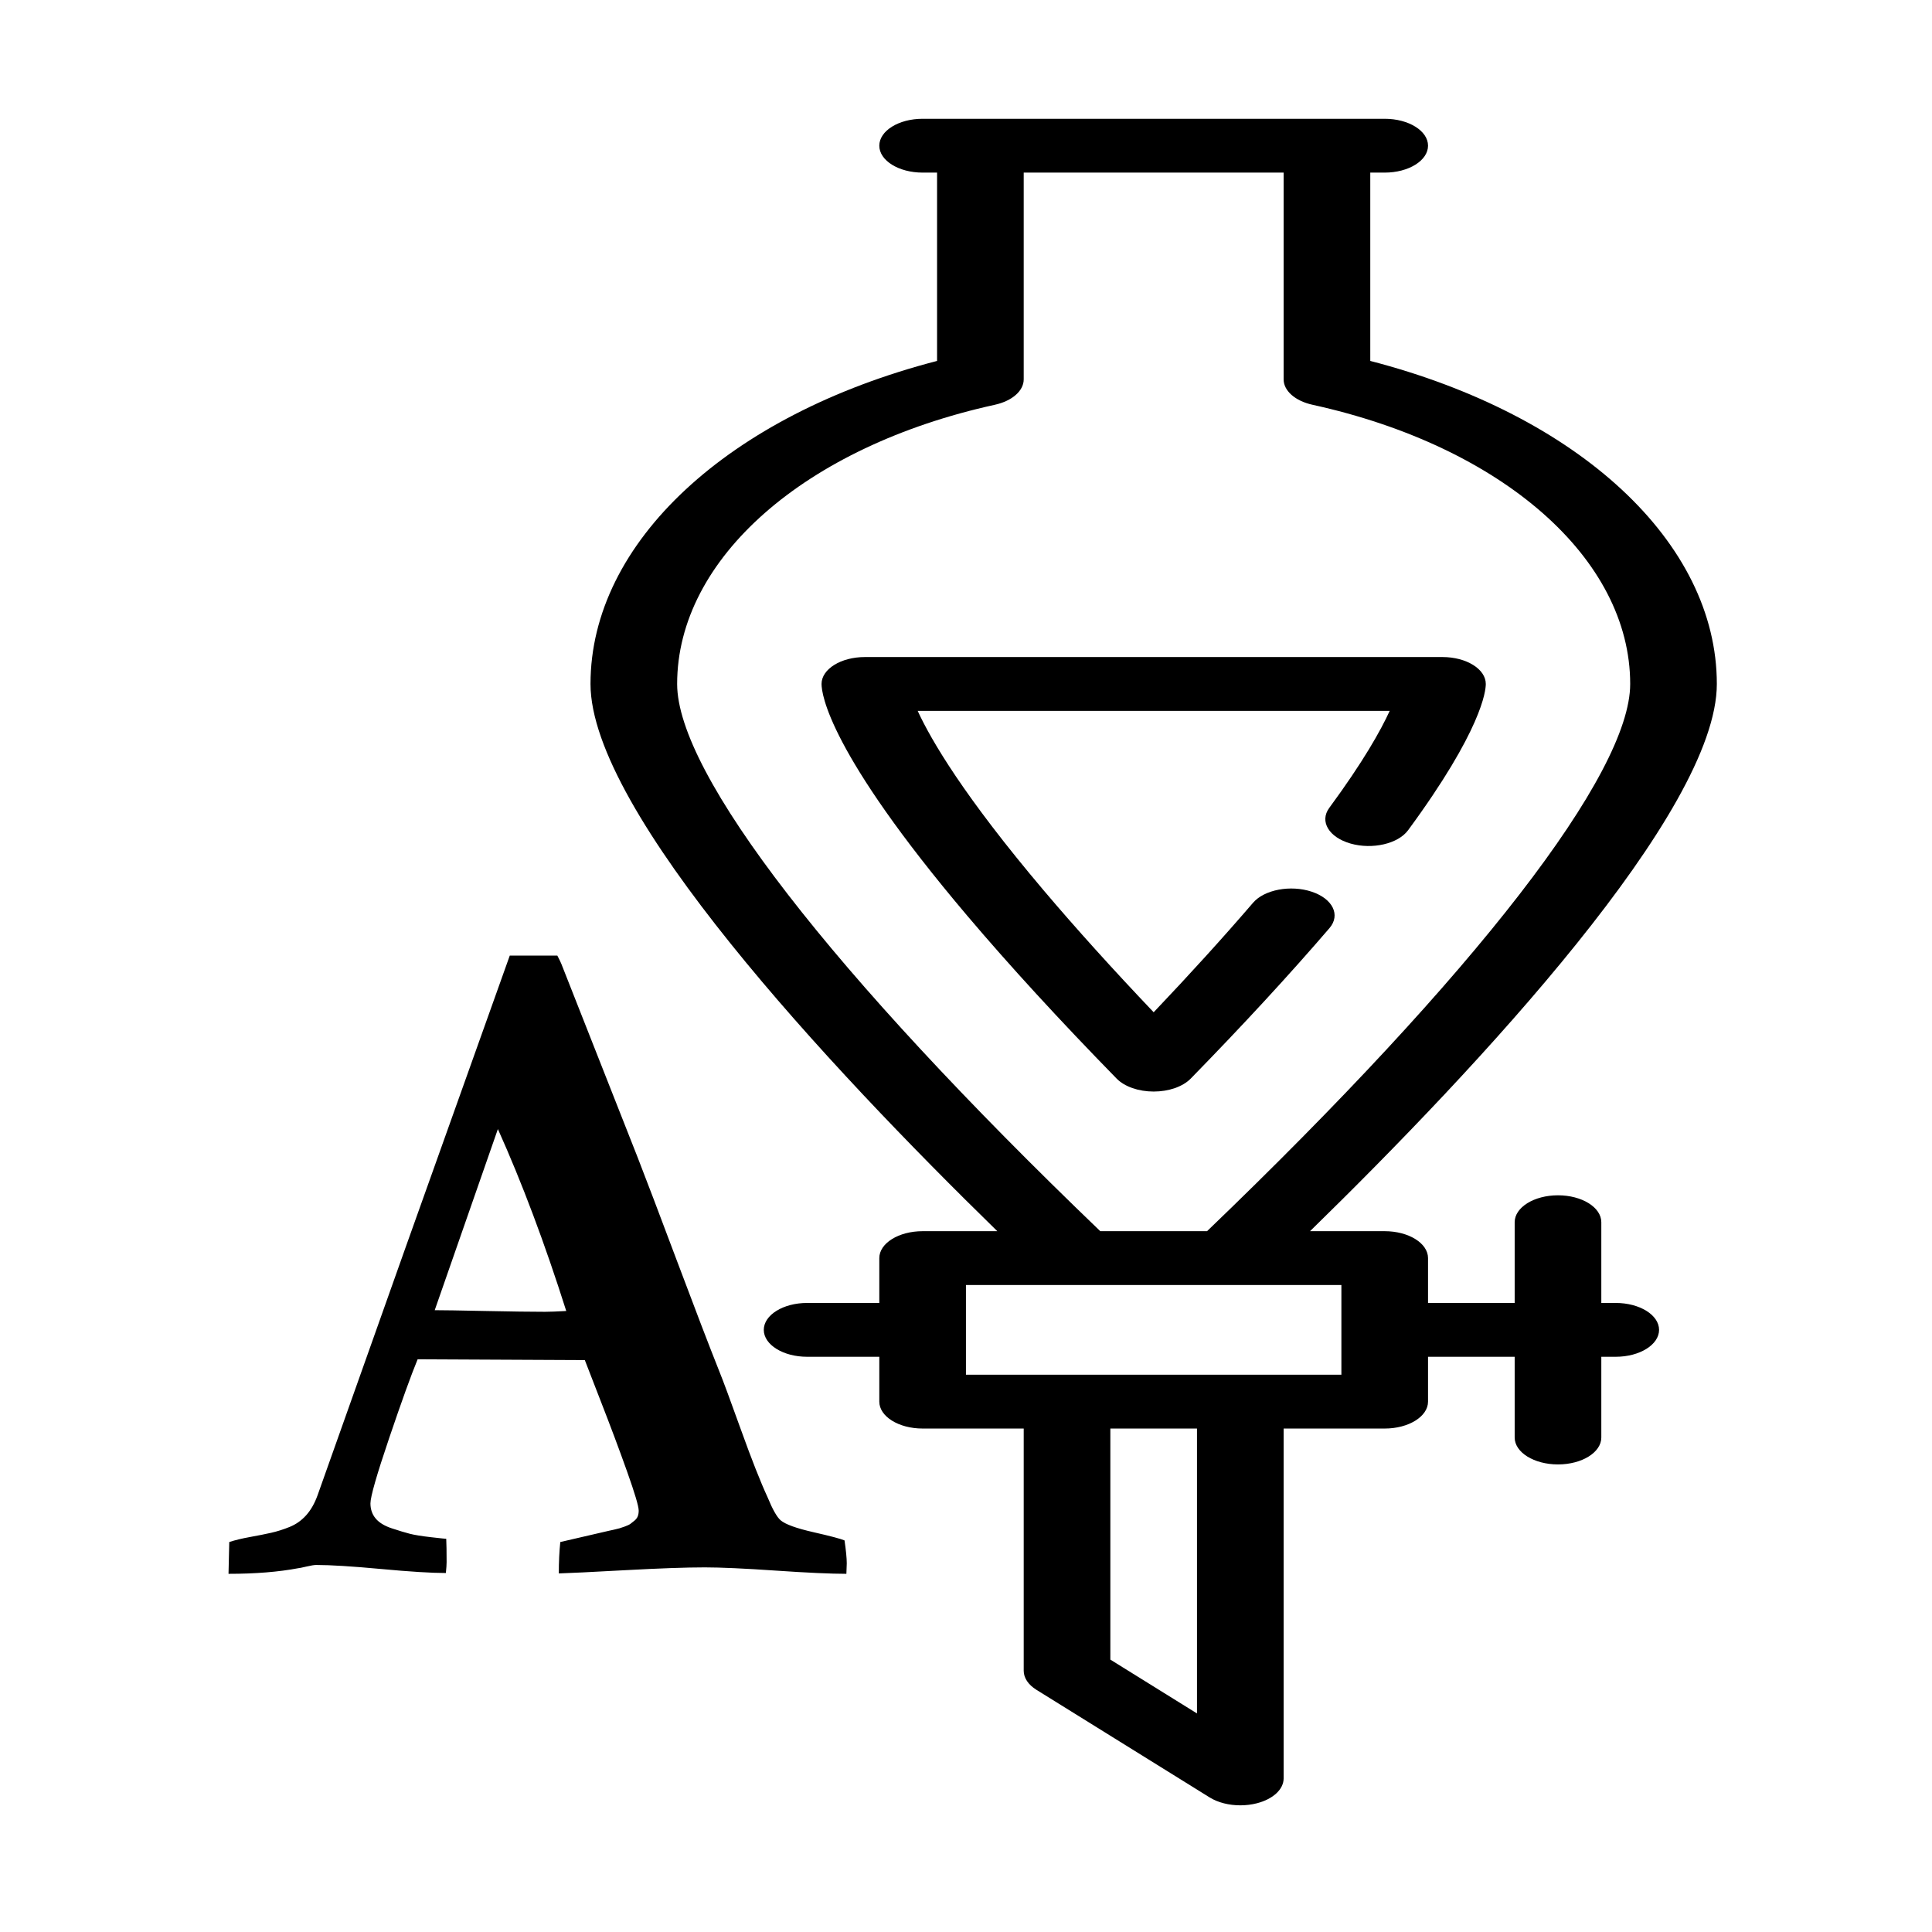
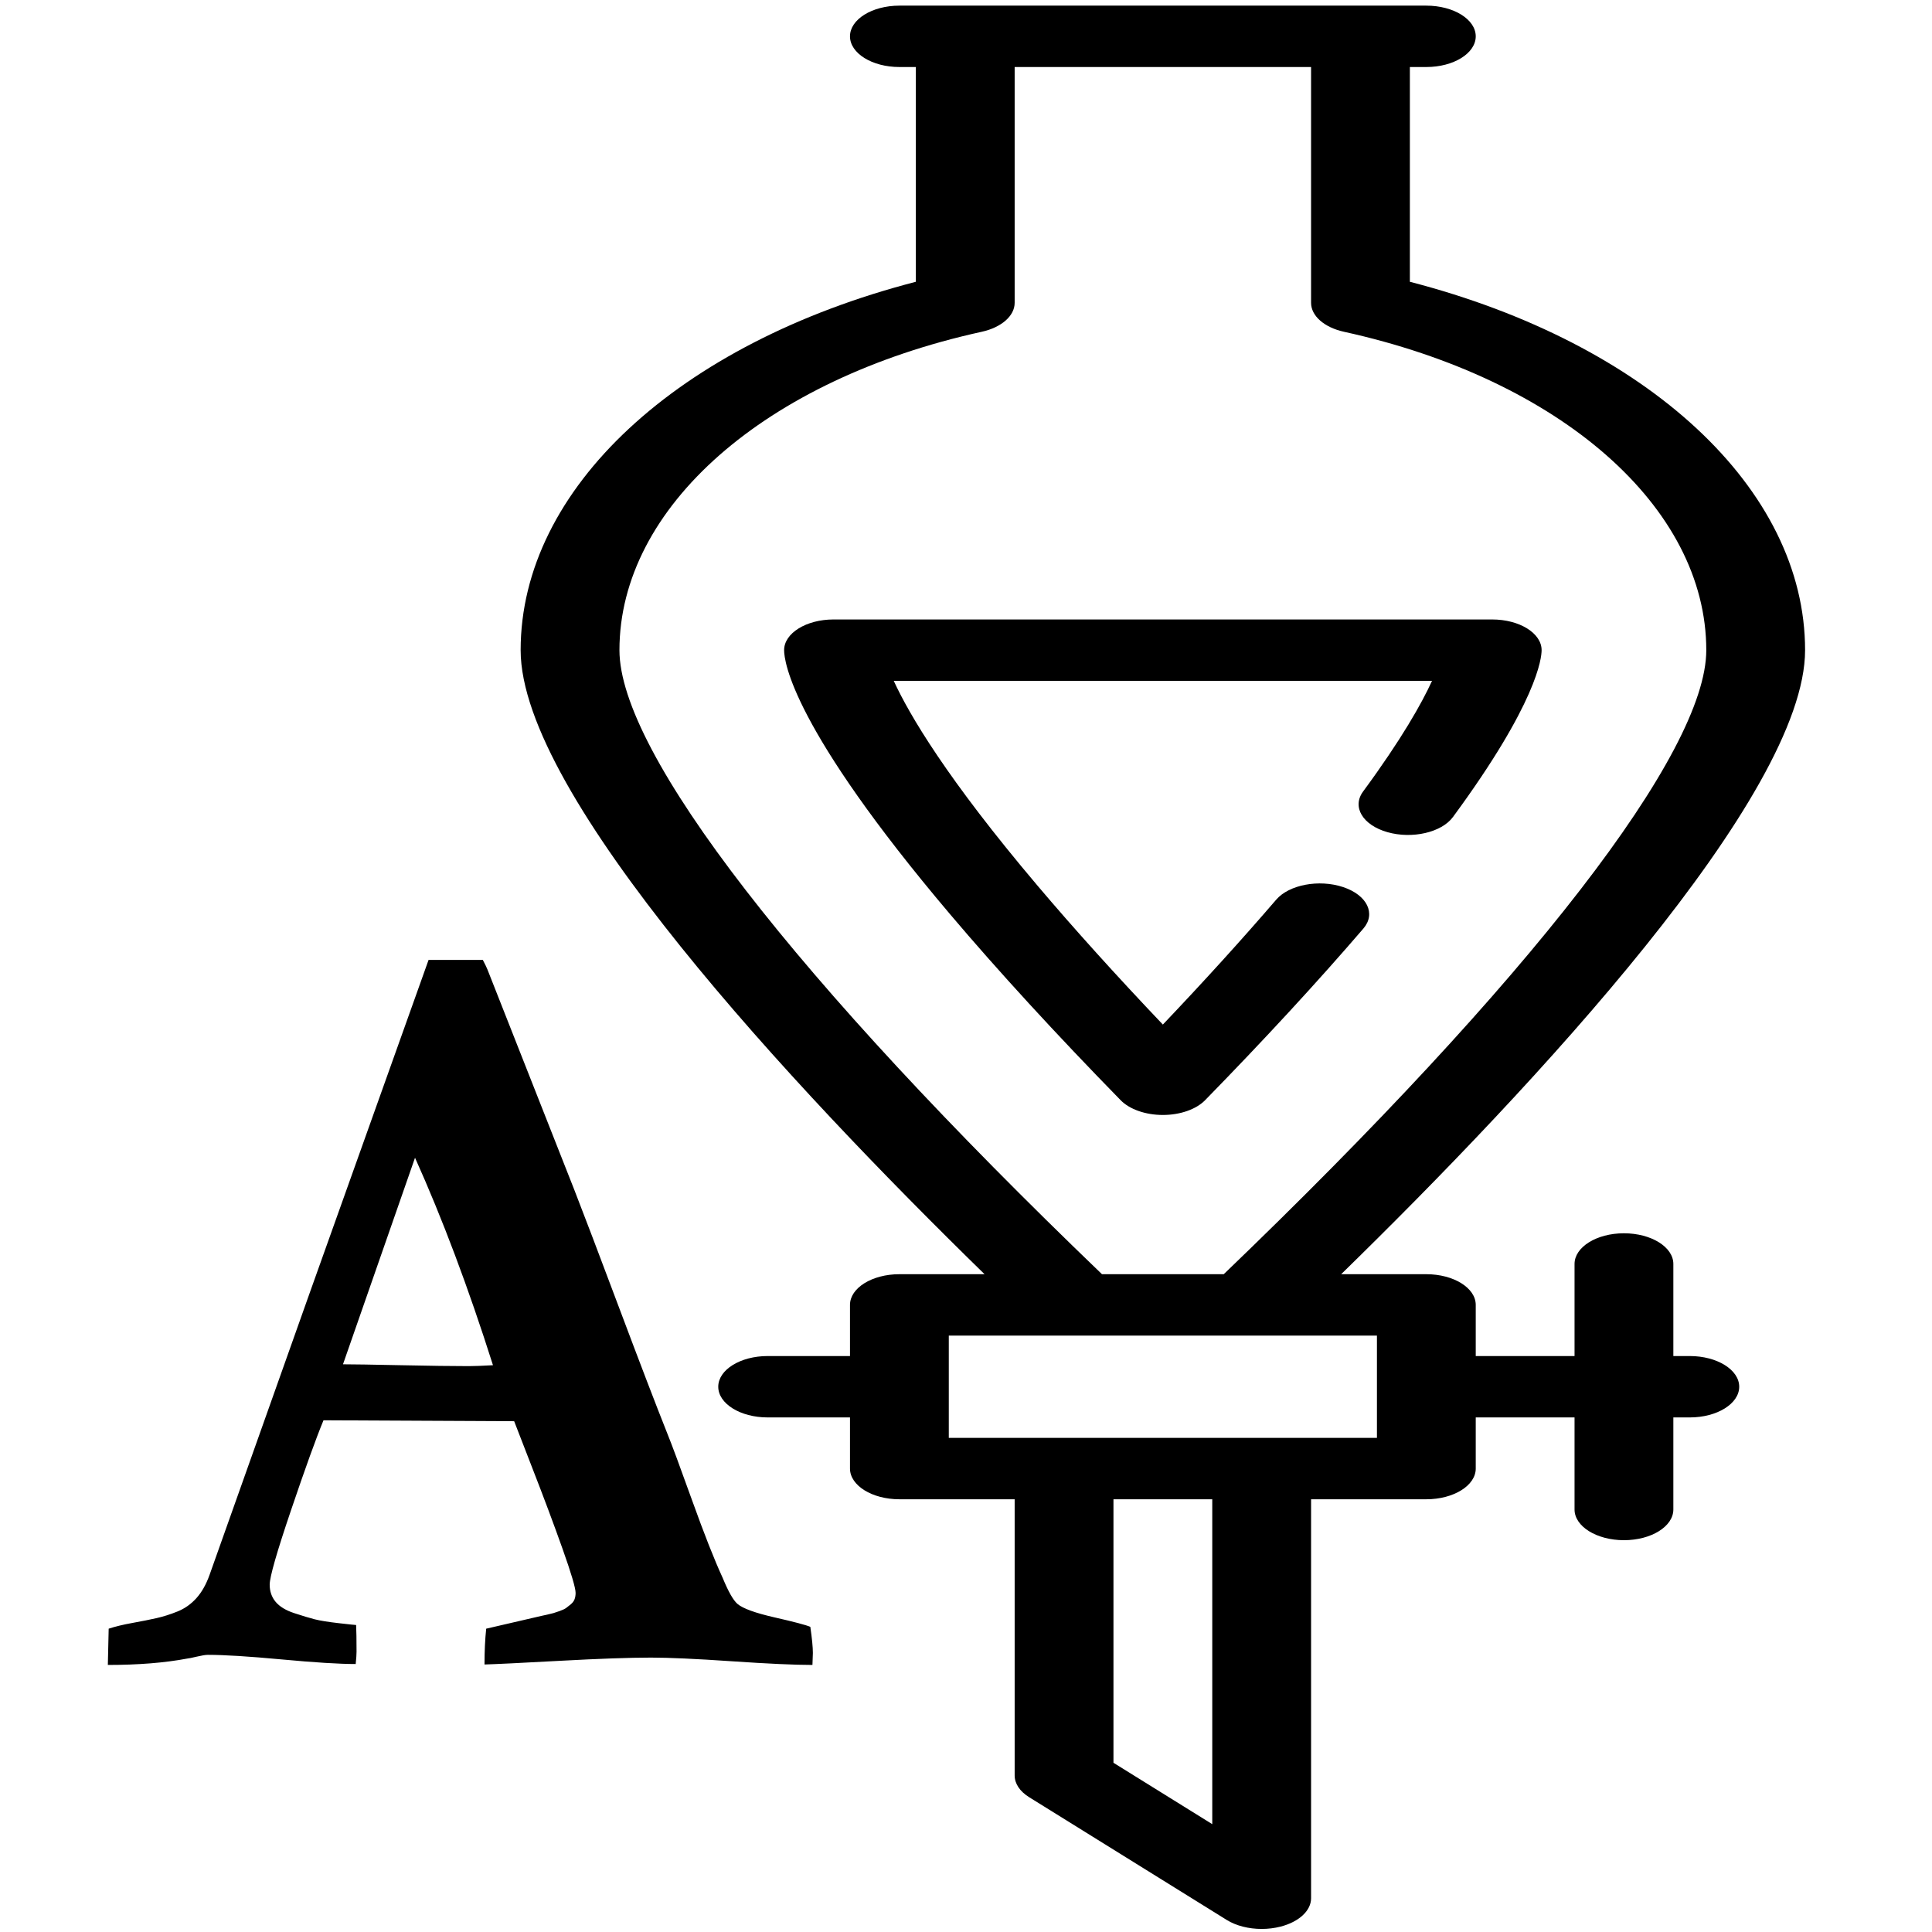
<svg xmlns="http://www.w3.org/2000/svg" version="1.0" width="1000pt" height="1000pt" viewBox="0 0 1000 1000" preserveAspectRatio="xMidYMid meet" id="svg163924">
  <defs id="defs163936">
    <symbol id="icon-filter" viewBox="0 0 22 28">
      <path class="path1" d="M 21.922,4.609 C 22.078,4.984 22,5.421 21.703,5.703 L 14,13.406 14,25 c 0,0.406 -0.25,0.766 -0.609,0.922 C 13.266,25.969 13.125,26 13,26 12.734,26 12.484,25.906 12.297,25.703 l -4,-4 C 8.11,21.516 8,21.265 8,21 L 8,13.406 0.297,5.703 C 0,5.422 -0.078,4.984 0.078,4.609 0.234,4.25 0.594,4 1,4 l 20,0 c 0.406,0 0.766,0.25 0.922,0.609 z" id="path170429" />
    </symbol>
  </defs>
  <g transform="matrix(0.1,0,0,-0.1,0,1000)" id="g163928" style="fill:#000000;stroke:none">
-     <path id="path7111" d="m 2577.038,4156.001 -326.923,-937.5 q 63.461,0 262.5,-4.167 199.038,-4.167 308.654,-4.167 36.538,0 109.615,4.167 -167.308,527.083 -353.846,941.667 z m -1394.231,-2302.083 3.846,164.583 q 44.231,14.583 107.692,26.042 63.462,11.458 109.615,21.875 46.154,10.417 95.192,30.208 49.038,19.792 85.577,60.417 36.538,40.625 59.615,105.208 l 455.769,1283.333 538.461,1508.333 246.154,0 q 15.385,-29.167 21.154,-43.75 l 394.231,-1000 q 63.462,-162.5 203.846,-536.458 140.385,-373.958 219.231,-571.875 28.846,-70.833 111.538,-301.042 82.692,-230.208 138.462,-351.042 38.462,-93.75 67.308,-118.75 36.538,-31.25 169.231,-61.458 132.692,-30.208 161.538,-42.708 11.538,-79.167 11.538,-118.75 0,-8.333 -0.962,-27.083 -0.962,-18.75 -0.962,-27.083 -121.154,0 -365.385,16.667 -244.231,16.667 -367.308,16.667 -146.154,0 -413.462,-14.583 -267.308,-14.583 -342.308,-16.667 0,89.583 7.692,162.5 l 251.923,58.333 q 1.923,0 24.038,5.208 22.115,5.208 29.808,7.292 7.692,2.083 27.885,9.375 20.192,7.292 28.846,13.542 8.654,6.25 21.154,16.667 12.5,10.417 17.308,22.917 4.808,12.5 4.808,29.167 0,33.333 -59.615,201.042 -59.615,167.708 -138.462,369.792 -78.846,202.083 -80.769,208.333 l -865.385,4.167 q -50,-120.833 -147.115,-407.292 -97.115,-286.458 -97.115,-338.542 0,-45.833 26.923,-78.125 26.923,-32.292 83.654,-51.042 56.731,-18.75 93.269,-28.125 36.538,-9.375 109.615,-17.708 73.077,-8.333 78.846,-8.333 1.923,-39.583 1.923,-120.833 0,-18.75 -3.846,-56.25 -111.538,0 -335.577,20.833 -224.038,20.833 -335.577,20.833 -15.385,0 -50.962,-8.333 -35.577,-8.333 -41.346,-8.333 -153.846,-29.167 -361.538,-29.167 z" />
-     <g style="fill:#000000;stroke:none" id="g4402" transform="matrix(29.89669,0,0,-18.57346,-1054.348,9385.188)">
+     <path id="path7111" d="M 2148.123,4007.541 1775.306,2938.433 q 72.37,0 299.35,-4.751 226.98,-4.752 351.983,-4.752 41.668,0 125.003,4.752 -190.794,601.076 -403.519,1073.859 z M 558.168,1382.288 l 4.386,187.688 q 50.44,16.631 122.81,29.697 72.371,13.067 125.003,24.946 52.633,11.879 108.556,34.449 55.923,22.57 97.59,68.898 41.668,46.328 67.984,119.978 L 1604.249,3311.433 2218.3,5031.508 h 280.709 q 17.544,-33.261 24.123,-49.892 l 449.573,-1140.381 q 72.37,-185.312 232.462,-611.767 160.092,-426.455 250.007,-652.156 32.896,-80.777 127.196,-343.302 94.301,-262.525 157.899,-400.321 43.861,-106.911 76.757,-135.42 41.668,-35.637 192.988,-70.086 151.32,-34.449 184.215,-48.704 13.158,-90.28 13.158,-135.42 0,-9.503 -1.097,-30.885 -1.097,-21.382 -1.097,-30.885 -138.161,0 -416.678,19.006 -278.516,19.006 -418.871,19.006 -166.671,0 -471.504,-16.631 -304.833,-16.631 -390.361,-19.006 0,102.159 8.772,185.312 l 287.288,66.522 q 2.193,0 27.413,5.939 25.22,5.939 33.992,8.315 8.772,2.376 31.799,10.691 23.027,8.315 32.896,15.443 9.869,7.127 24.123,19.006 14.255,11.879 19.737,26.134 5.483,14.255 5.483,33.261 0,38.013 -67.984,229.264 -67.984,191.251 -157.899,421.703 -89.915,230.452 -92.108,237.58 l -986.869,4.752 q -57.019,-137.796 -167.768,-464.468 -110.749,-326.672 -110.749,-386.067 0,-52.267 30.702,-89.092 30.703,-36.825 95.397,-58.207 64.695,-21.382 106.362,-32.073 41.668,-10.691 125.003,-20.194 83.335,-9.503 89.915,-9.503 2.193,-45.14 2.193,-137.796 0,-21.382 -4.386,-64.147 -127.196,0 -382.685,23.758 -255.489,23.758 -382.686,23.758 -17.544,0 -58.115,-9.503 -40.571,-9.503 -47.151,-9.503 -175.443,-33.261 -412.292,-33.261 z" style="stroke-width:1.14" />
+     <g style="fill:#000000;stroke:none" id="g4402" transform="matrix(34.09363,0,0,-21.18083,-1993.042,9970.808)">
      <g id="g4360">
-         <path id="path4362" d="m 315,330 -2.5,0 0,-22.5 c 0,-4.142 -3.358,-7.5 -7.5,-7.5 -4.142,0 -7.5,3.358 -7.5,7.5 l 0,22.5 -15,0 0,-12.5 c 0,-4.142 -3.358,-7.5 -7.5,-7.5 l -12.93,0 c 29.253,-45.965 70.43,-116.981 70.43,-152.5 0,-39.456 -23.899,-74.976 -60,-90.019 l 0,-52.481 2.5,0 c 4.142,0 7.5,-3.358 7.5,-7.5 C 282.5,3.358 279.142,0 275,0 l -80,0 c -4.142,0 -7.5,3.358 -7.5,7.5 0,4.142 3.358,7.5 7.5,7.5 l 2.5,0 0,52.481 c -36.101,15.043 -60,50.563 -60,90.019 0,35.519 41.177,106.535 70.43,152.5 L 195,310 c -4.142,0 -7.5,3.358 -7.5,7.5 l 0,12.5 -12.5,0 c -4.142,0 -7.5,3.358 -7.5,7.5 0,4.142 3.358,7.5 7.5,7.5 l 12.5,0 0,12.5 c 0,4.142 3.358,7.5 7.5,7.5 l 17.5,0 0,67.5 c 0,1.989 0.79,3.897 2.197,5.303 l 30,30 c 1.435,1.435 3.353,2.197 5.305,2.197 0.966,0 1.941,-0.187 2.869,-0.571 2.803,-1.161 4.63,-3.896 4.63,-6.929 l 0,-97.5 17.499,0 c 4.142,0 7.5,-3.358 7.5,-7.5 l 0,-12.5 15,0 0,22.5 c 0,4.142 3.358,7.5 7.5,7.5 4.142,0 7.5,-3.358 7.5,-7.5 l 0,-22.5 2.5,0 c 4.142,0 7.5,-3.358 7.5,-7.5 0,-4.142 -3.358,-7.5 -7.5,-7.5 z M 152.5,157.5 c 0,-34.906 22.103,-66.171 55,-77.8 2.997,-1.06 5,-3.893 5,-7.071 l 0,-57.629 45,0 0,57.628 c 0,3.179 2.003,6.012 5,7.071 32.897,11.629 55,42.895 55,77.8 0,25.018 -26.672,80.494 -73.258,152.5 l -18.485,0 C 179.172,237.994 152.5,182.518 152.5,157.5 Z m 90,286.894 -15,-15 0,-64.394 15,0 0,79.394 z m 25,-94.394 -65,0 0,-25 19.168,0 c 0.03,0 26.635,0 26.635,0 0.03,0 19.197,0 19.197,0 l 0,25 z" />
-         <path id="path4364" d="m 265.438,225.54 c 1.951,-3.654 0.571,-8.198 -3.083,-10.148 -3.654,-1.952 -8.198,-0.572 -10.148,3.083 -5.137,9.62 -10.904,19.848 -17.207,30.519 -7.092,-12.002 -13.469,-23.374 -19.017,-33.92 -13.783,-26.198 -19.486,-41.823 -21.839,-50.073 l 81.72,0 c -1.557,5.47 -4.585,14.178 -10.466,27.042 -1.722,3.767 -0.064,8.217 3.703,9.939 3.765,1.72 8.216,0.063 9.939,-3.703 12.812,-28.026 13.46,-38.886 13.46,-40.778 0,-4.142 -3.358,-7.5 -7.5,-7.5 l -100,0 c -4.142,0 -7.5,3.358 -7.5,7.5 0,2.779 1.215,18.955 25.208,64.558 7.316,13.905 16.024,29.187 25.882,45.421 1.36,2.24 3.791,3.607 6.411,3.607 2.62,0 5.051,-1.368 6.411,-3.607 8.982,-14.794 17.066,-28.904 24.026,-41.94 z" />
+         <path id="path4362" d="m 315,330 h -2.5 v -22.5 c 0,-4.142 -3.358,-7.5 -7.5,-7.5 -4.142,0 -7.5,3.358 -7.5,7.5 V 330 h -15 v -12.5 c 0,-4.142 -3.358,-7.5 -7.5,-7.5 h -12.93 c 29.253,-45.965 70.43,-116.981 70.43,-152.5 0,-39.456 -23.899,-74.976 -60,-90.019 V 15 h 2.5 c 4.142,0 7.5,-3.358 7.5,-7.5 C 282.5,3.358 279.142,0 275,0 h -80 c -4.142,0 -7.5,3.358 -7.5,7.5 0,4.142 3.358,7.5 7.5,7.5 h 2.5 v 52.481 c -36.101,15.043 -60,50.563 -60,90.019 0,35.519 41.177,106.535 70.43,152.5 H 195 c -4.142,0 -7.5,3.358 -7.5,7.5 V 330 H 175 c -4.142,0 -7.5,3.358 -7.5,7.5 0,4.142 3.358,7.5 7.5,7.5 h 12.5 v 12.5 c 0,4.142 3.358,7.5 7.5,7.5 h 17.5 v 67.5 c 0,1.989 0.79,3.897 2.197,5.303 l 30,30 c 1.435,1.435 3.353,2.197 5.305,2.197 0.966,0 1.941,-0.187 2.869,-0.571 2.803,-1.161 4.63,-3.896 4.63,-6.929 V 365 H 275 c 4.142,0 7.5,-3.358 7.5,-7.5 V 345 h 15 v 22.5 c 0,4.142 3.358,7.5 7.5,7.5 4.142,0 7.5,-3.358 7.5,-7.5 V 345 h 2.5 c 4.142,0 7.5,-3.358 7.5,-7.5 0,-4.142 -3.358,-7.5 -7.5,-7.5 z M 152.5,157.5 c 0,-34.906 22.103,-66.171 55,-77.8 2.997,-1.06 5,-3.893 5,-7.071 V 15 h 45 v 57.628 c 0,3.179 2.003,6.012 5,7.071 32.897,11.629 55,42.895 55,77.8 0,25.018 -26.672,80.494 -73.258,152.5 H 225.757 C 179.172,237.994 152.5,182.518 152.5,157.5 Z m 90,286.894 -15,-15 V 365 h 15 z M 267.5,350 h -65 v -25 h 19.168 c 0.03,0 26.635,0 26.635,0 0.03,0 19.197,0 19.197,0 z" />
+         <path id="path4364" d="m 265.438,225.54 c 1.951,-3.654 0.571,-8.198 -3.083,-10.148 -3.654,-1.952 -8.198,-0.572 -10.148,3.083 -5.137,9.62 -10.904,19.848 -17.207,30.519 -7.092,-12.002 -13.469,-23.374 -19.017,-33.92 -13.783,-26.198 -19.486,-41.823 -21.839,-50.073 h 81.72 c -1.557,5.47 -4.585,14.178 -10.466,27.042 -1.722,3.767 -0.064,8.217 3.703,9.939 3.765,1.72 8.216,0.063 9.939,-3.703 12.812,-28.026 13.46,-38.886 13.46,-40.778 0,-4.142 -3.358,-7.5 -7.5,-7.5 H 185 c -4.142,0 -7.5,3.358 -7.5,7.5 0,2.779 1.215,18.955 25.208,64.558 7.316,13.905 16.024,29.187 25.882,45.421 1.36,2.24 3.791,3.607 6.411,3.607 2.62,0 5.051,-1.368 6.411,-3.607 8.982,-14.794 17.066,-28.904 24.026,-41.94 z" />
      </g>
      <g id="g4366" />
      <g id="g4368" />
      <g id="g4370" />
      <g id="g4372" />
      <g id="g4374" />
      <g id="g4376" />
      <g id="g4378" />
      <g id="g4380" />
      <g id="g4382" />
      <g id="g4384" />
      <g id="g4386" />
      <g id="g4388" />
      <g id="g4390" />
      <g id="g4392" />
      <g id="g4394" />
    </g>
  </g>
</svg>
